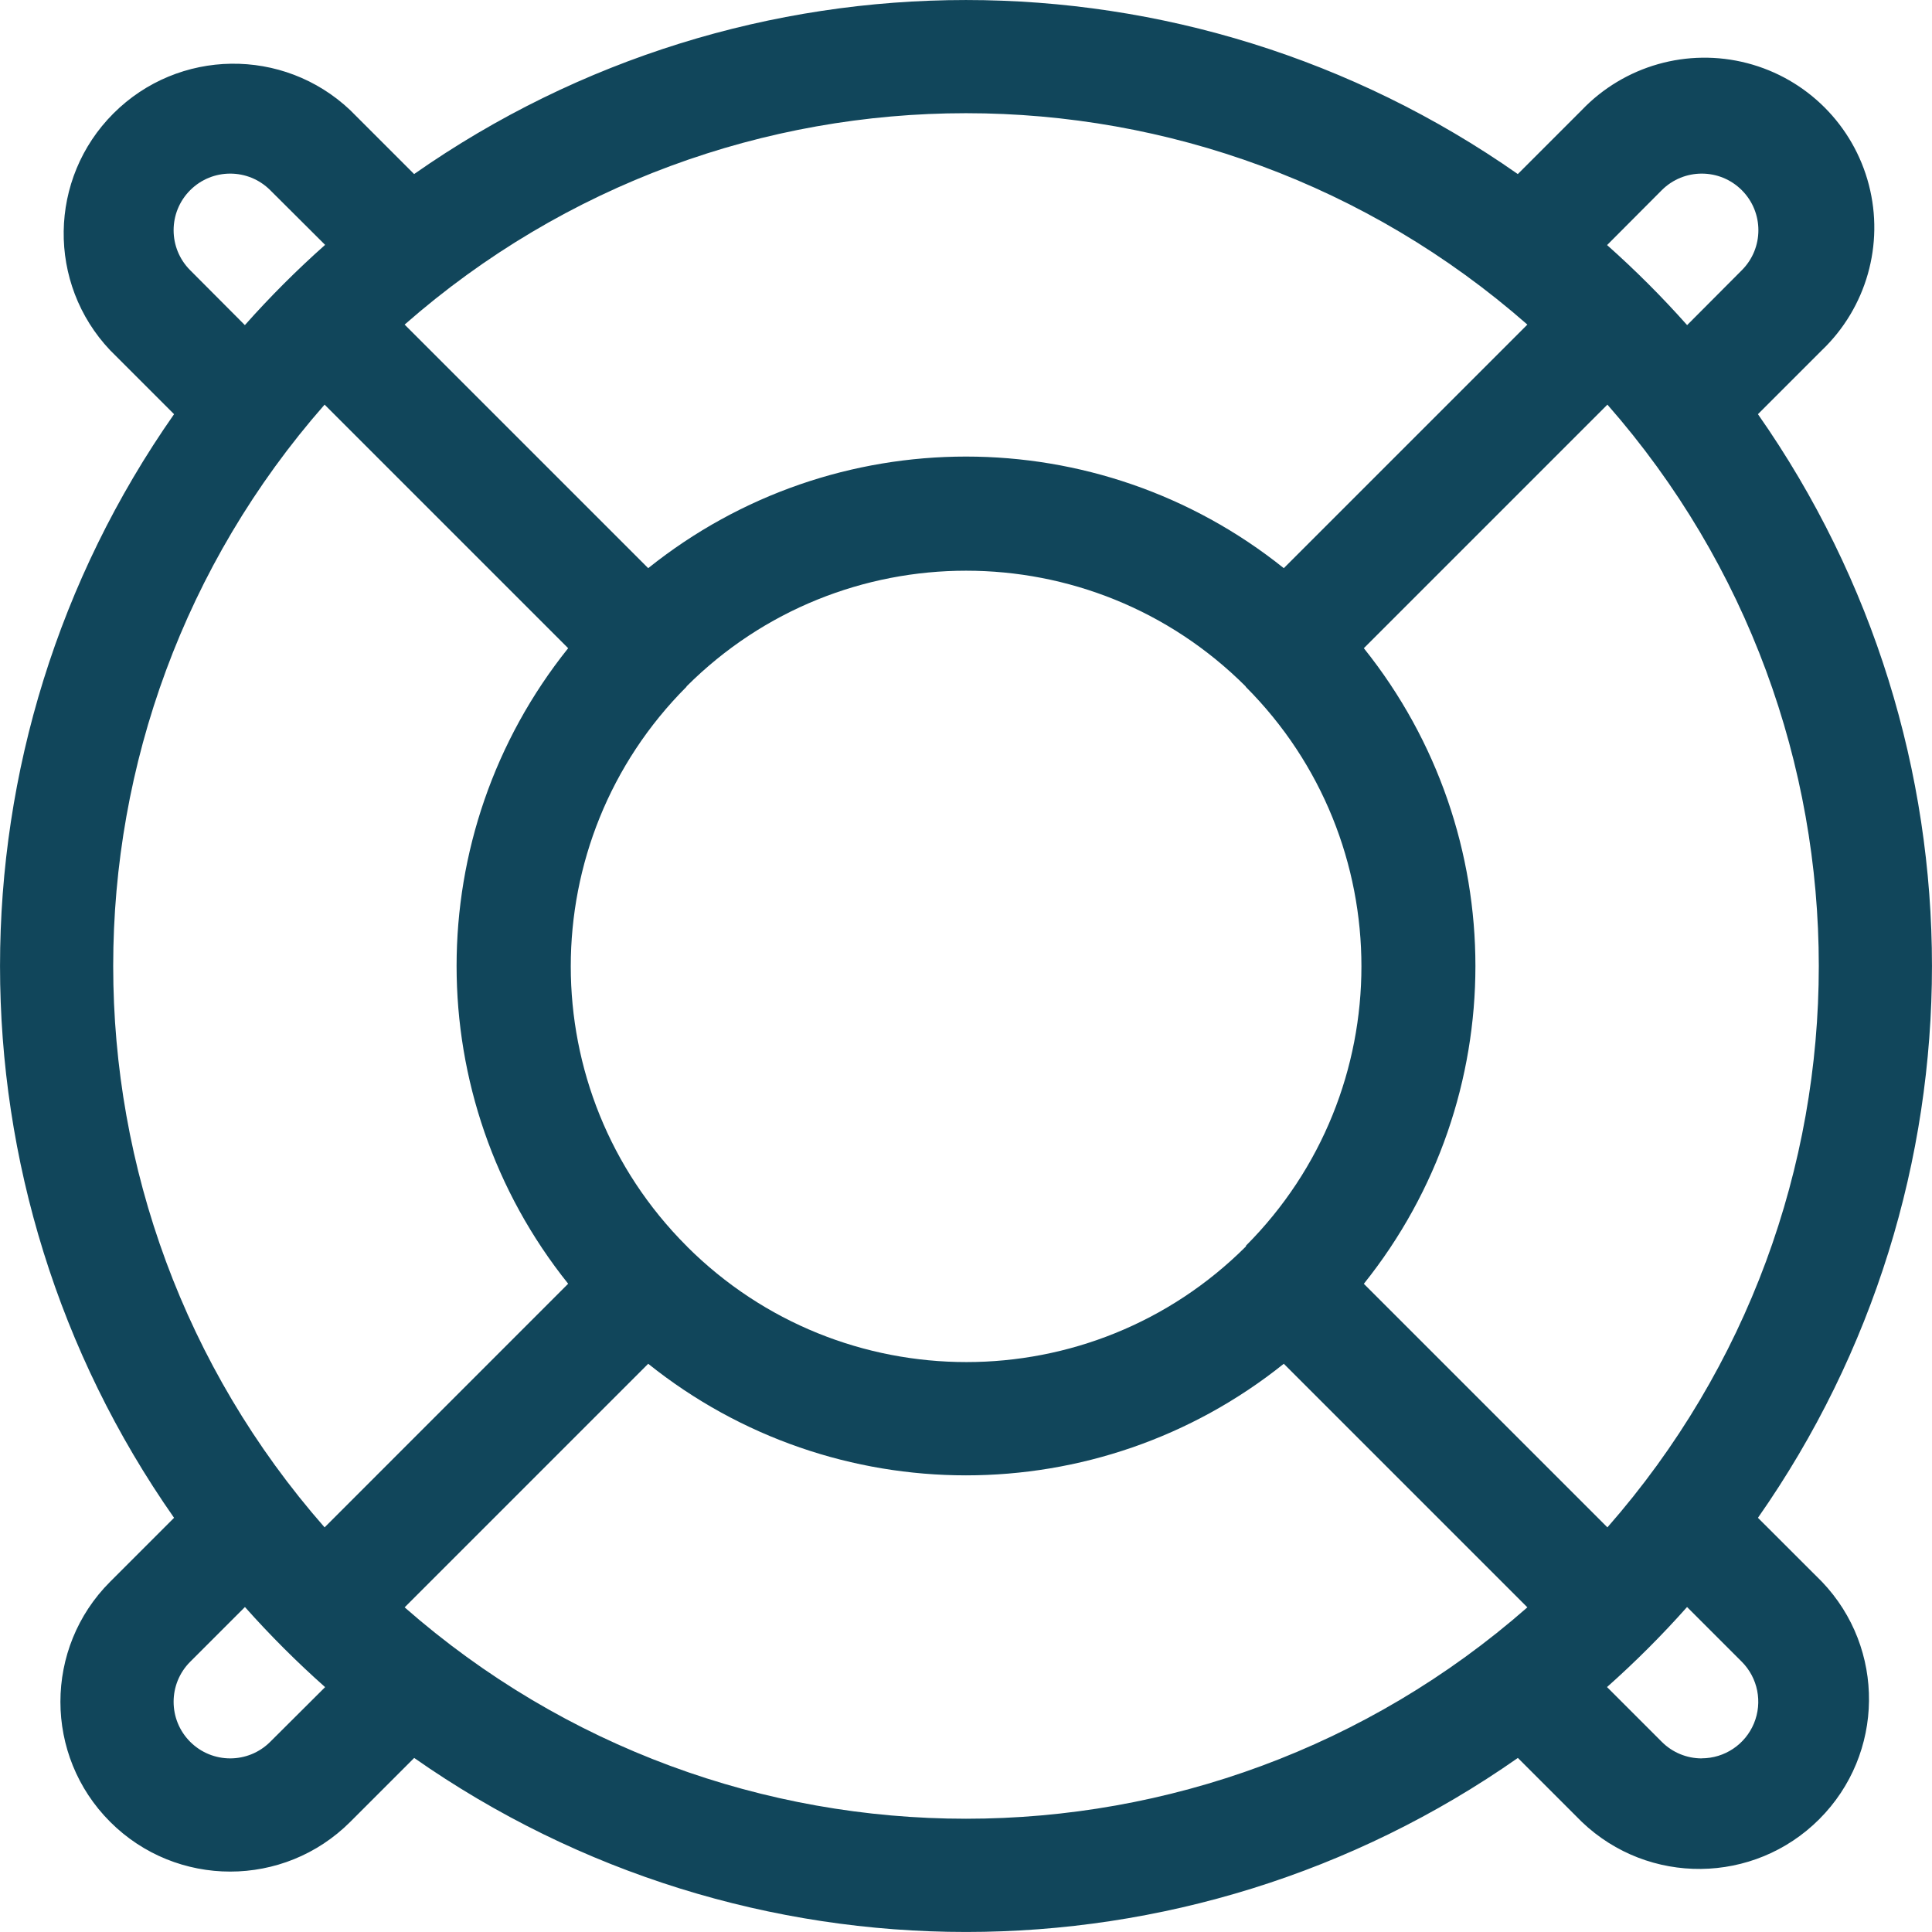
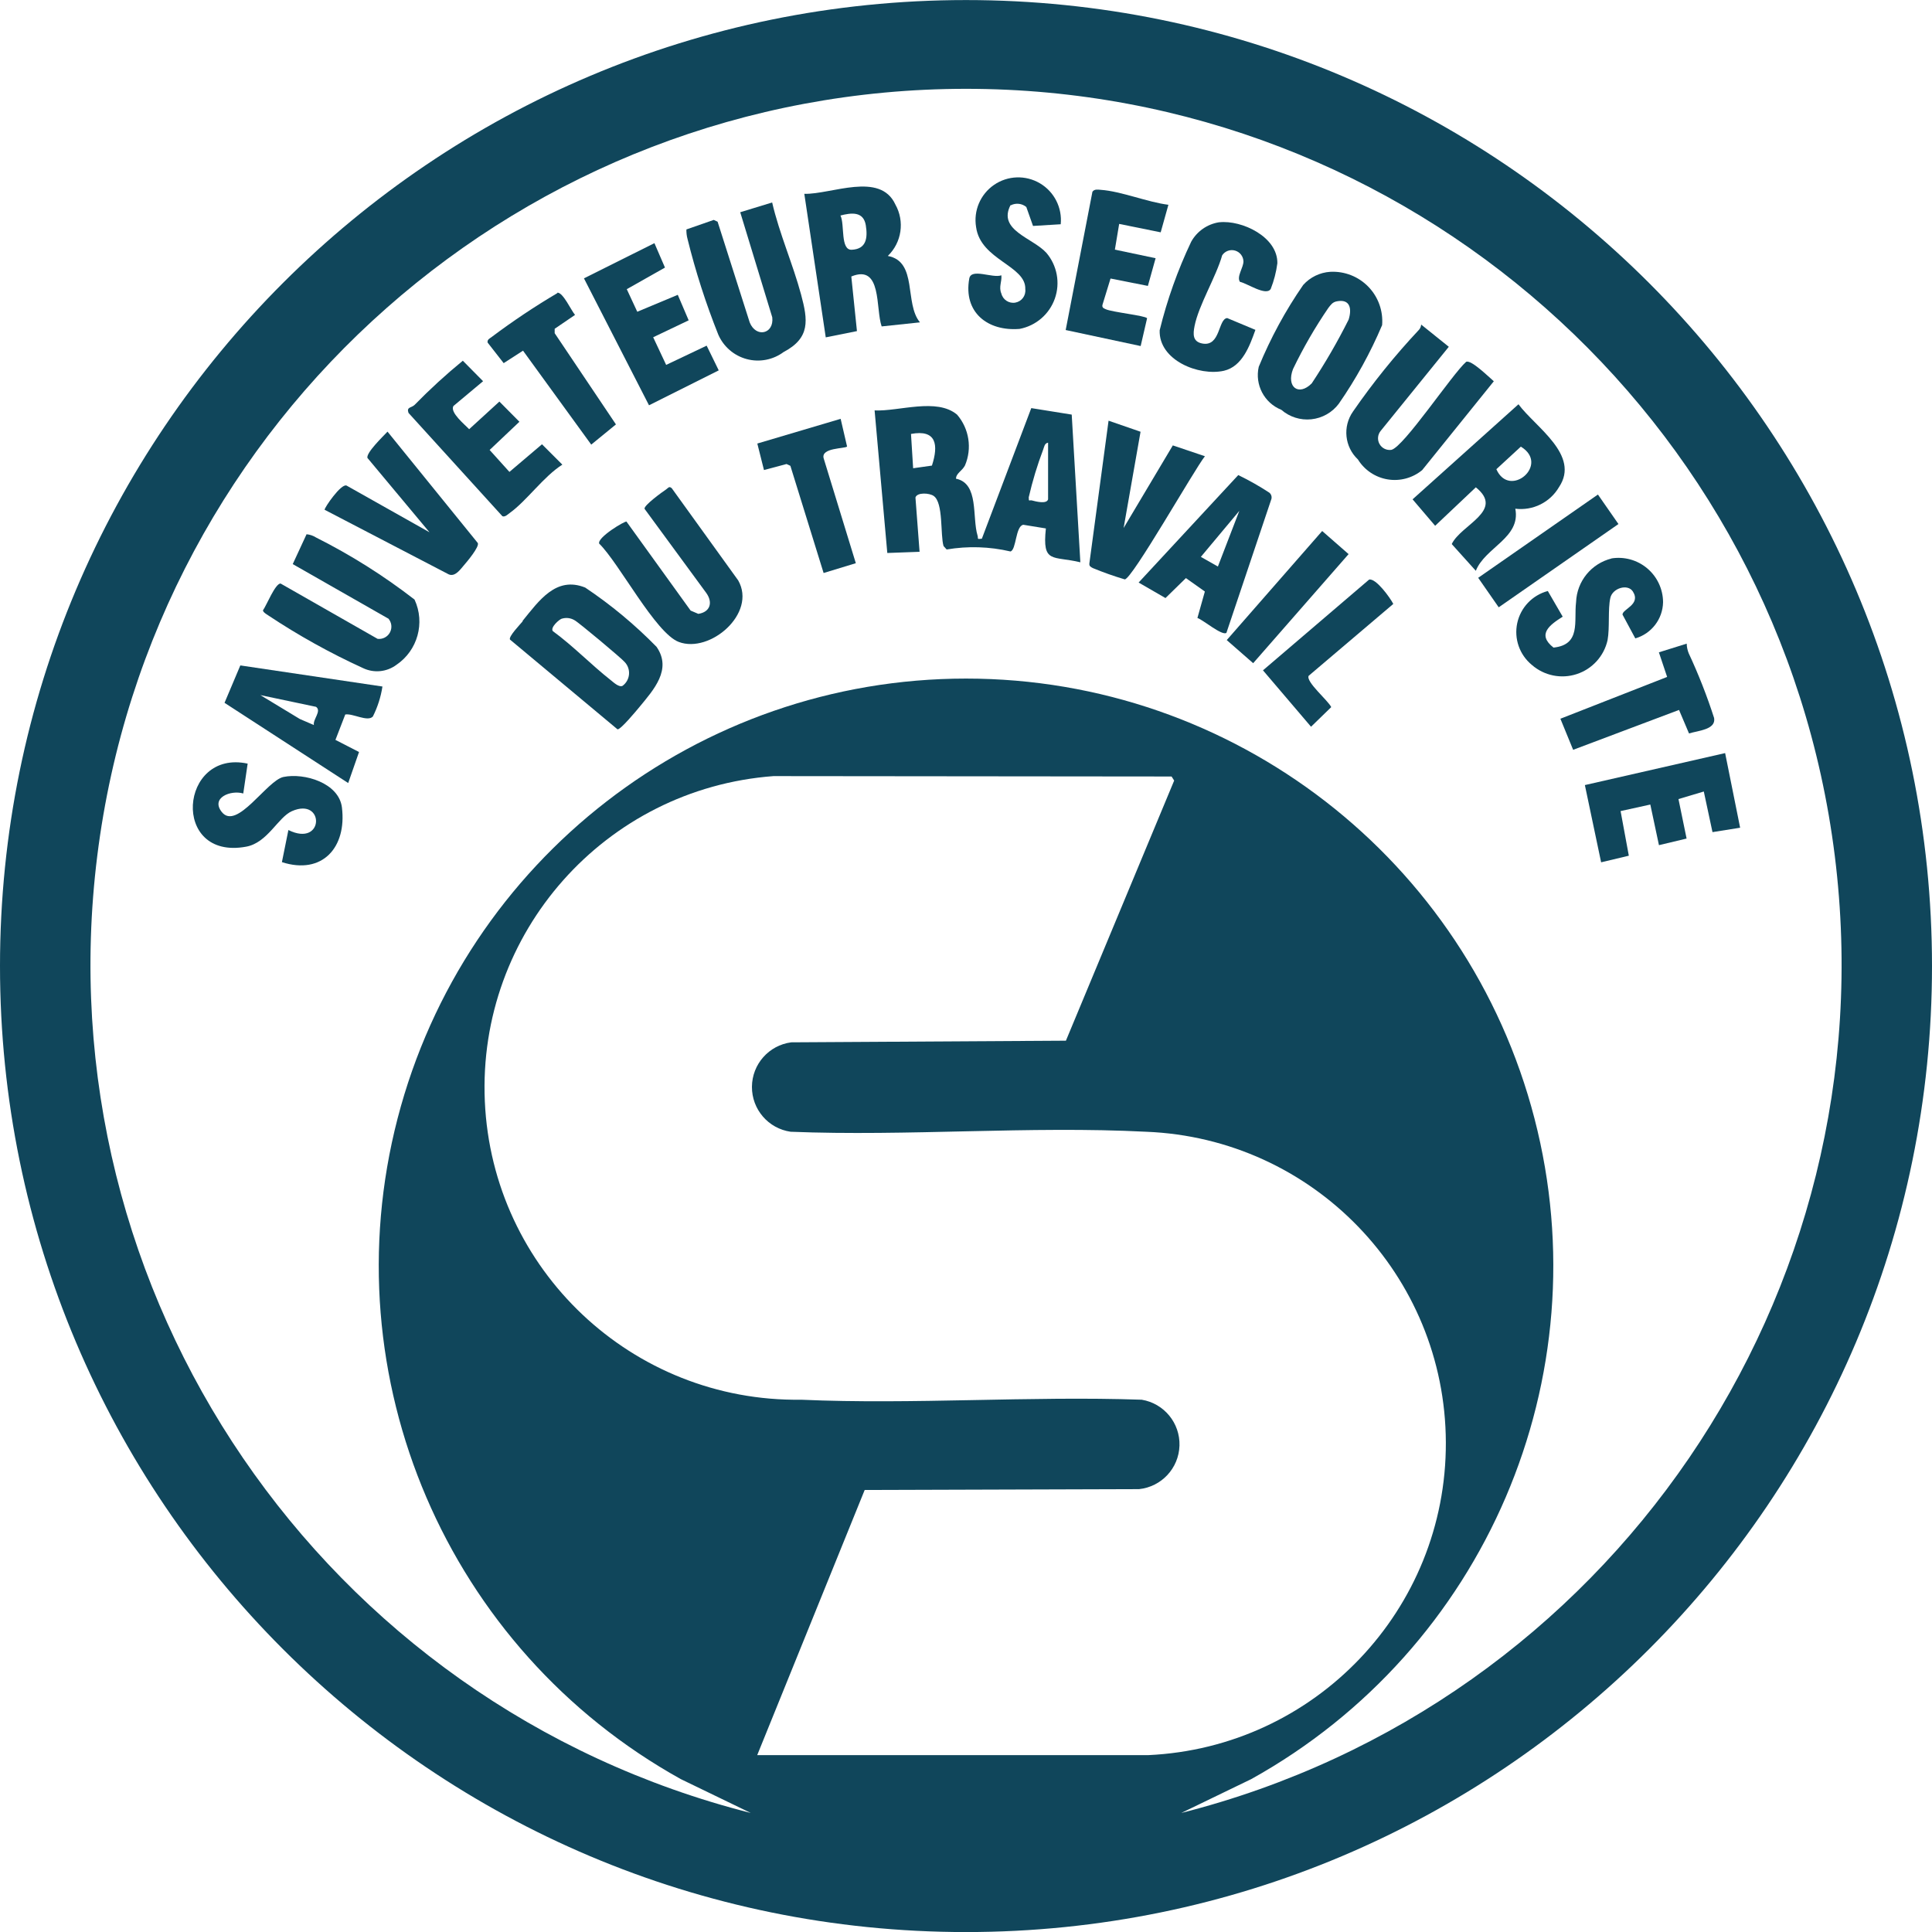
- <svg xmlns="http://www.w3.org/2000/svg" width="29.713" height="29.713" viewBox="0 0 29.713 29.713">
+ <svg xmlns="http://www.w3.org/2000/svg" id="Groupe_350" data-name="Groupe 350" width="34.246" height="34.246" viewBox="0 0 34.246 34.246">
  <defs>
    <clipPath id="clip-path">
-       <rect id="Rectangle_254" data-name="Rectangle 254" width="29.713" height="29.713" fill="#11465b" />
+       <rect id="Rectangle_334" data-name="Rectangle 334" width="34.246" height="34.246" fill="#10465b" />
    </clipPath>
  </defs>
-   <g id="Groupe_254" data-name="Groupe 254" transform="translate(0 0)">
-     <g id="Groupe_244" data-name="Groupe 244" transform="translate(0 0)" clip-path="url(#clip-path)">
-       <path id="Tracé_94" data-name="Tracé 94" d="M27.036,23.343a14.792,14.792,0,0,0,0-16.973l.983-.983a2.612,2.612,0,1,0-3.693-3.693l-.983.983a14.793,14.793,0,0,0-16.974,0l-.983-.983A2.612,2.612,0,0,0,1.694,5.387l.983.983a14.792,14.792,0,0,0,0,16.973l-.983.983a2.611,2.611,0,0,0,3.693,3.693l.983-.983a14.794,14.794,0,0,0,16.974,0l.983.983a2.612,2.612,0,0,0,3.693-3.693Zm-2.315.147-3.746-3.746a7.818,7.818,0,0,0,0-9.775l3.746-3.746a13.089,13.089,0,0,1,0,17.267m-5.558-4.327,0,.005a6.084,6.084,0,0,1-8.6,0l0-.006-.005,0a6.084,6.084,0,0,1,0-8.6l0,0,0-.005a6.084,6.084,0,0,1,8.6,0l0,.005,0,0a6.084,6.084,0,0,1,0,8.6l0,0M25.557,2.925a.87.87,0,0,1,1.231,1.231L25.947,5a14.758,14.758,0,0,0-1.231-1.231ZM23.49,4.992,19.744,8.738a7.817,7.817,0,0,0-9.775,0L6.223,4.992a13.089,13.089,0,0,1,17.267,0M2.925,4.156A.87.87,0,1,1,4.156,2.925L5,3.766A14.753,14.753,0,0,0,3.766,5ZM4.992,6.223,8.738,9.969a7.817,7.817,0,0,0,0,9.774L4.992,23.49a13.089,13.089,0,0,1,0-17.267M4.156,26.788a.87.87,0,0,1-1.231-1.231l.842-.842A14.754,14.754,0,0,0,5,25.947Zm2.067-2.068,3.746-3.746a7.818,7.818,0,0,0,9.775,0l3.746,3.746a13.089,13.089,0,0,1-17.267,0Zm19.95,2.323a.866.866,0,0,1-.616-.255l-.842-.842a14.758,14.758,0,0,0,1.231-1.231l.841.841a.871.871,0,0,1-.616,1.486Z" transform="translate(0 0)" fill="#11465b" />
+   <g id="Groupe_354" data-name="Groupe 354" clip-path="url(#clip-path)">
+     <g id="Groupe_353" data-name="Groupe 353">
+       <g id="Groupe_352" data-name="Groupe 352" clip-path="url(#clip-path)">
+         <g id="Groupe_351" data-name="Groupe 351">
+           <g id="Groupe_350-2" data-name="Groupe 350" clip-path="url(#clip-path)">
+             <path id="Tracé_171" data-name="Tracé 171" d="M34.246,17.122A17.123,17.123,0,1,1,17.123,0,17.123,17.123,0,0,1,34.246,17.122M20.939,32.135a15.519,15.519,0,1,0-7.631,0l-1.24-.6a10.409,10.409,0,1,1,10.111,0ZM13.422,31.11l6.93,0a5.53,5.53,0,0,0-.038-11.05c-2.068-.106-4.227.083-6.3,0a.8.8,0,0,1,.011-1.585l4.869-.029,1.919-4.611-.046-.072-7.057-.007A5.535,5.535,0,0,0,14.2,24.81c1.989.088,4.042-.069,6.038,0a.8.8,0,0,1-.048,1.585l-4.863.015Z" transform="translate(0 0.001)" fill="#10465b" />
+             <path id="Tracé_172" data-name="Tracé 172" d="M410,190.8c.406.088.278.681.378,1.008.017.054-.022.067.076.055l.876-2.315.717.115.153,2.618c-.489-.119-.679.032-.611-.6l-.4-.065c-.14.023-.123.447-.228.473a2.861,2.861,0,0,0-1.131-.035l-.055-.061c-.06-.2,0-.767-.175-.888-.074-.053-.293-.068-.323.027l.073.963-.572.021-.225-2.527c.432.02,1.1-.229,1.462.075a.862.862,0,0,1,.14.9c-.051.1-.161.139-.159.239m-.427-.236c.119-.365.082-.646-.371-.561l.038.608Zm2.059.6v-1.006c-.064.01-.068.074-.087.122a6.51,6.51,0,0,0-.256.846c0,.089.009.043.058.056.066.018.259.068.284-.018" transform="translate(-393.05 -182.314)" fill="#10465b" />
+             <path id="Tracé_173" data-name="Tracé 173" d="M661.455,190.633c.1.516-.537.685-.7,1.1l-.427-.474c.164-.345.944-.59.427-1.006l-.721.682-.4-.469,1.877-1.685c.3.406,1.1.9.718,1.469a.785.785,0,0,1-.776.382m.1-1.1-.434.4c.233.531.956-.083.434-.4" transform="translate(-634.595 -181.615)" fill="#10465b" />
+             <path id="Tracé_174" data-name="Tracé 174" d="M377.04,88.316c.533.1.288.841.569,1.177l-.679.072c-.111-.317.011-1.111-.538-.885l.1.968-.553.111-.38-2.544c.48.011,1.344-.4,1.614.189a.754.754,0,0,1-.133.911M376.2,87.6c.078.156-.006.616.2.606.262-.012.284-.214.249-.433-.041-.252-.258-.224-.453-.173" transform="translate(-361.302 -83.779)" fill="#10465b" />
+             <path id="Tracé_175" data-name="Tracé 175" d="M238.155,273.552c.292-.358.594-.8,1.111-.592a7.953,7.953,0,0,1,1.265,1.051c.278.4-.053.762-.3,1.062-.055.066-.336.407-.392.4l-1.906-1.591c-.031-.051.18-.269.227-.326m.694-.046c-.048.014-.208.154-.163.221.363.265.677.594,1.029.871.049.039.146.131.208.1a.282.282,0,0,0,.039-.421c-.048-.061-.834-.718-.89-.742a.277.277,0,0,0-.223-.028" transform="translate(-228.893 -262.545)" fill="#10465b" />
+             <path id="Tracé_176" data-name="Tracé 176" d="M588.737,126.908a.875.875,0,0,1,.915.945,7.727,7.727,0,0,1-.769,1.395.7.7,0,0,1-1.018.106.663.663,0,0,1-.4-.762,7.689,7.689,0,0,1,.788-1.451.705.705,0,0,1,.48-.233m.117.523c-.079.015-.107.062-.151.117a8.276,8.276,0,0,0-.626,1.083c-.124.32.1.487.331.255a10.794,10.794,0,0,0,.654-1.13c.06-.19.03-.371-.208-.325" transform="translate(-565.153 -122.09)" fill="#10465b" />
+             <path id="Tracé_177" data-name="Tracé 177" d="M629.974,151.542l.49.394-1.207,1.49a.207.207,0,0,0,.189.337c.22-.05,1.08-1.345,1.325-1.56.088-.044.406.273.491.344l-1.27,1.575a.766.766,0,0,1-1.139-.189.651.651,0,0,1-.088-.848,12.514,12.514,0,0,1,1.171-1.451.154.154,0,0,0,.038-.093" transform="translate(-604.783 -145.789)" fill="#10465b" />
+             <path id="Tracé_178" data-name="Tracé 178" d="M280.117,228.078l1.137,1.577.136.058c.209-.031.264-.2.14-.372l-1.093-1.49c-.016-.059.316-.3.383-.344.033-.021.051-.066.1-.02l1.177,1.633c.333.584-.5,1.3-1.053,1.091-.414-.156-1.059-1.4-1.411-1.743-.039-.109.461-.409.488-.391" transform="translate(-269.012 -218.832)" fill="#10465b" />
+             <path id="Tracé_179" data-name="Tracé 179" d="M321.99,94.533c.127.55.367,1.09.513,1.633.121.452.166.767-.31,1.018a.765.765,0,0,1-1.158-.309,12.9,12.9,0,0,1-.545-1.695.579.579,0,0,1-.02-.169l.485-.169.068.032.569,1.785c.111.278.434.207.4-.09l-.568-1.863Z" transform="translate(-308.303 -90.944)" fill="#10465b" />
+             <path id="Tracé_180" data-name="Tracé 180" d="M125.035,250.951l-1.692-.965.245-.529a.377.377,0,0,1,.169.058,10.643,10.643,0,0,1,1.745,1.1.926.926,0,0,1-.323,1.158.575.575,0,0,1-.589.057,12.151,12.151,0,0,1-1.683-.936c-.03-.02-.089-.054-.092-.088.065-.091.216-.474.312-.476l1.72.981a.218.218,0,0,0,.188-.363" transform="translate(-118.154 -239.987)" fill="#10465b" />
+             <path id="Tracé_181" data-name="Tracé 181" d="M542.679,103.668c.4-.043,1.037.259,1.029.727a1.91,1.91,0,0,1-.117.453c-.077.138-.422-.1-.546-.124-.064-.092.063-.252.062-.364a.206.206,0,0,0-.377-.107c-.108.383-.417.883-.49,1.256-.028.143-.034.273.133.307.33.067.282-.436.446-.45l.5.209c-.1.28-.231.649-.558.725-.443.1-1.158-.186-1.139-.718a8.208,8.208,0,0,1,.559-1.57.687.687,0,0,1,.493-.344" transform="translate(-521.066 -99.728)" fill="#10465b" />
+             <path id="Tracé_182" data-name="Tracé 182" d="M107.607,310.989a1.774,1.774,0,0,1-.17.532c-.094.1-.358-.06-.489-.036l-.174.45.418.215L107,312.7l-2.192-1.422.28-.663Zm-1.215.683c-.021-.1.142-.249.038-.323l-.987-.208.7.424Z" transform="translate(-100.828 -298.82)" fill="#10465b" />
+             <path id="Tracé_183" data-name="Tracé 183" d="M533.1,224.613c-.079.056-.413-.231-.514-.264l.132-.469-.336-.238-.362.354-.476-.275,1.766-1.905a4.891,4.891,0,0,1,.551.312.109.109,0,0,1,.037.11Zm-.151-1.176.38-.987-.682.816Z" transform="translate(-511.361 -213.395)" fill="#10465b" />
+             <path id="Tracé_184" data-name="Tracé 184" d="M452.856,83.083c-.231.448.394.579.636.846a.827.827,0,0,1-.475,1.348c-.566.046-1-.293-.892-.893.035-.19.411,0,.569-.057.011.116-.05.207,0,.324a.216.216,0,0,0,.424-.078c.017-.418-.792-.515-.872-1.1a.757.757,0,1,1,1.5-.051l-.491.03-.119-.336a.252.252,0,0,0-.275-.03" transform="translate(-434.944 -79.447)" fill="#10465b" />
+             <path id="Tracé_185" data-name="Tracé 185" d="M709.783,260.464a.79.79,0,0,1,.919.774.681.681,0,0,1-.492.643l-.227-.422c0-.1.331-.176.184-.409-.091-.143-.363-.06-.4.115-.045.2-.008.525-.049.748a.821.821,0,0,1-1.342.438.753.753,0,0,1,.283-1.31l.264.455c-.227.144-.464.312-.163.548.491-.051.359-.466.4-.806a.829.829,0,0,1,.631-.774" transform="translate(-681.223 -250.565)" fill="#10465b" />
+             <path id="Tracé_186" data-name="Tracé 186" d="M90.9,355.928l-.078.53c-.222-.066-.581.076-.381.328.266.336.8-.56,1.094-.621.37-.076.983.106,1.036.541.087.707-.347,1.2-1.064.969l.115-.569c.639.315.646-.591.063-.335-.248.109-.431.56-.812.63-1.342.248-1.185-1.734.028-1.472" transform="translate(-86.51 -342.393)" fill="#10465b" />
+             <path id="Tracé_187" data-name="Tracé 187" d="M191.277,169.3c-.066.115.208.334.279.411l.536-.49.355.358-.528.5.351.389.577-.49.361.361c-.332.21-.629.638-.93.855-.034.024-.087.08-.133.059l-1.664-1.831c-.038-.109.049-.085.109-.143a10.4,10.4,0,0,1,.854-.782l.359.363Z" transform="translate(-183.24 -162.103)" fill="#10465b" />
+             <path id="Tracé_188" data-name="Tracé 188" d="M499.359,88.759l-.137.489-.736-.149-.076.456.722.152-.137.491-.662-.131-.143.466c-.011.051.021.061.058.078.111.052.7.113.733.16l-.114.493-1.329-.284.474-2.451c.036-.052.1-.037.148-.034.363.025.827.219,1.2.265" transform="translate(-478.648 -85.13)" fill="#10465b" />
+             <path id="Tracé_189" data-name="Tracé 189" d="M742.48,351.613l.266,1.323-.49.078-.154-.72-.449.134.144.7-.49.117-.153-.72-.527.116.146.791-.491.117-.288-1.369Z" transform="translate(-711.901 -338.264)" fill="#10465b" />
+             <path id="Tracé_190" data-name="Tracé 190" d="M273.917,113.536l.187.433-.677.383.186.4.718-.3.193.452-.629.3.23.49.718-.341.214.438-1.236.619-1.153-2.25Z" transform="translate(-262.317 -109.226)" fill="#10465b" />
+             <path id="Tracé_191" data-name="Tracé 191" d="M509.5,196.729l-.3,1.706.872-1.464.569.192c-.187.234-1.29,2.179-1.421,2.183a5.868,5.868,0,0,1-.565-.2c-.038-.021-.068-.032-.062-.085l.34-2.528Z" transform="translate(-489.283 -189.076)" fill="#10465b" />
+             <path id="Tracé_192" data-name="Tracé 192" d="M153.435,203.337l-1.1-1.318c-.025-.092.278-.383.356-.466l1.6,1.974c.034.065-.193.335-.25.4s-.152.206-.265.156l-2.2-1.145c-.007-.032.292-.47.389-.429Z" transform="translate(-145.822 -193.902)" fill="#10465b" />
+             <path id="Tracé_193" data-name="Tracé 193" d="M228.9,136.665c.1-.01.246.317.314.394l-.361.246,0,.078L229.939,139l-.438.358-1.209-1.665-.343.221-.285-.365c-.01-.056.042-.074.074-.1a12.637,12.637,0,0,1,1.162-.776" transform="translate(-219.021 -131.477)" fill="#10465b" />
+             <path id="Tracé_194" data-name="Tracé 194" d="M354.982,195.573l.114.491c-.035.04-.463.018-.416.206l.571,1.862-.571.174-.589-1.9-.068-.032-.4.107-.118-.47Z" transform="translate(-340.081 -188.149)" fill="#10465b" />
+             <path id="Tracé_195" data-name="Tracé 195" d="M730.824,300.533a.483.483,0,0,0,.036.172,9.829,9.829,0,0,1,.45,1.147c.035.207-.288.223-.445.273l-.177-.417-1.877.707-.226-.551,1.892-.741-.146-.436Z" transform="translate(-700.926 -289.124)" fill="#10465b" />
+             <path id="Tracé_196" data-name="Tracé 196" d="M591.493,270.591c.119-.031.374.322.429.431l-1.5,1.274c-.054.106.345.438.4.555l-.358.348-.852-1Z" transform="translate(-567.225 -260.317)" fill="#10465b" />
+             <rect id="Rectangle_330" data-name="Rectangle 330" width="2.569" height="0.622" transform="translate(21.745 11.346) rotate(-48.819)" fill="#10465b" />
+             <rect id="Rectangle_331" data-name="Rectangle 331" width="2.585" height="0.637" transform="matrix(0.821, -0.571, 0.571, 0.821, 26.202, 10.242)" fill="#10465b" />
+           </g>
+         </g>
+       </g>
    </g>
  </g>
</svg>
